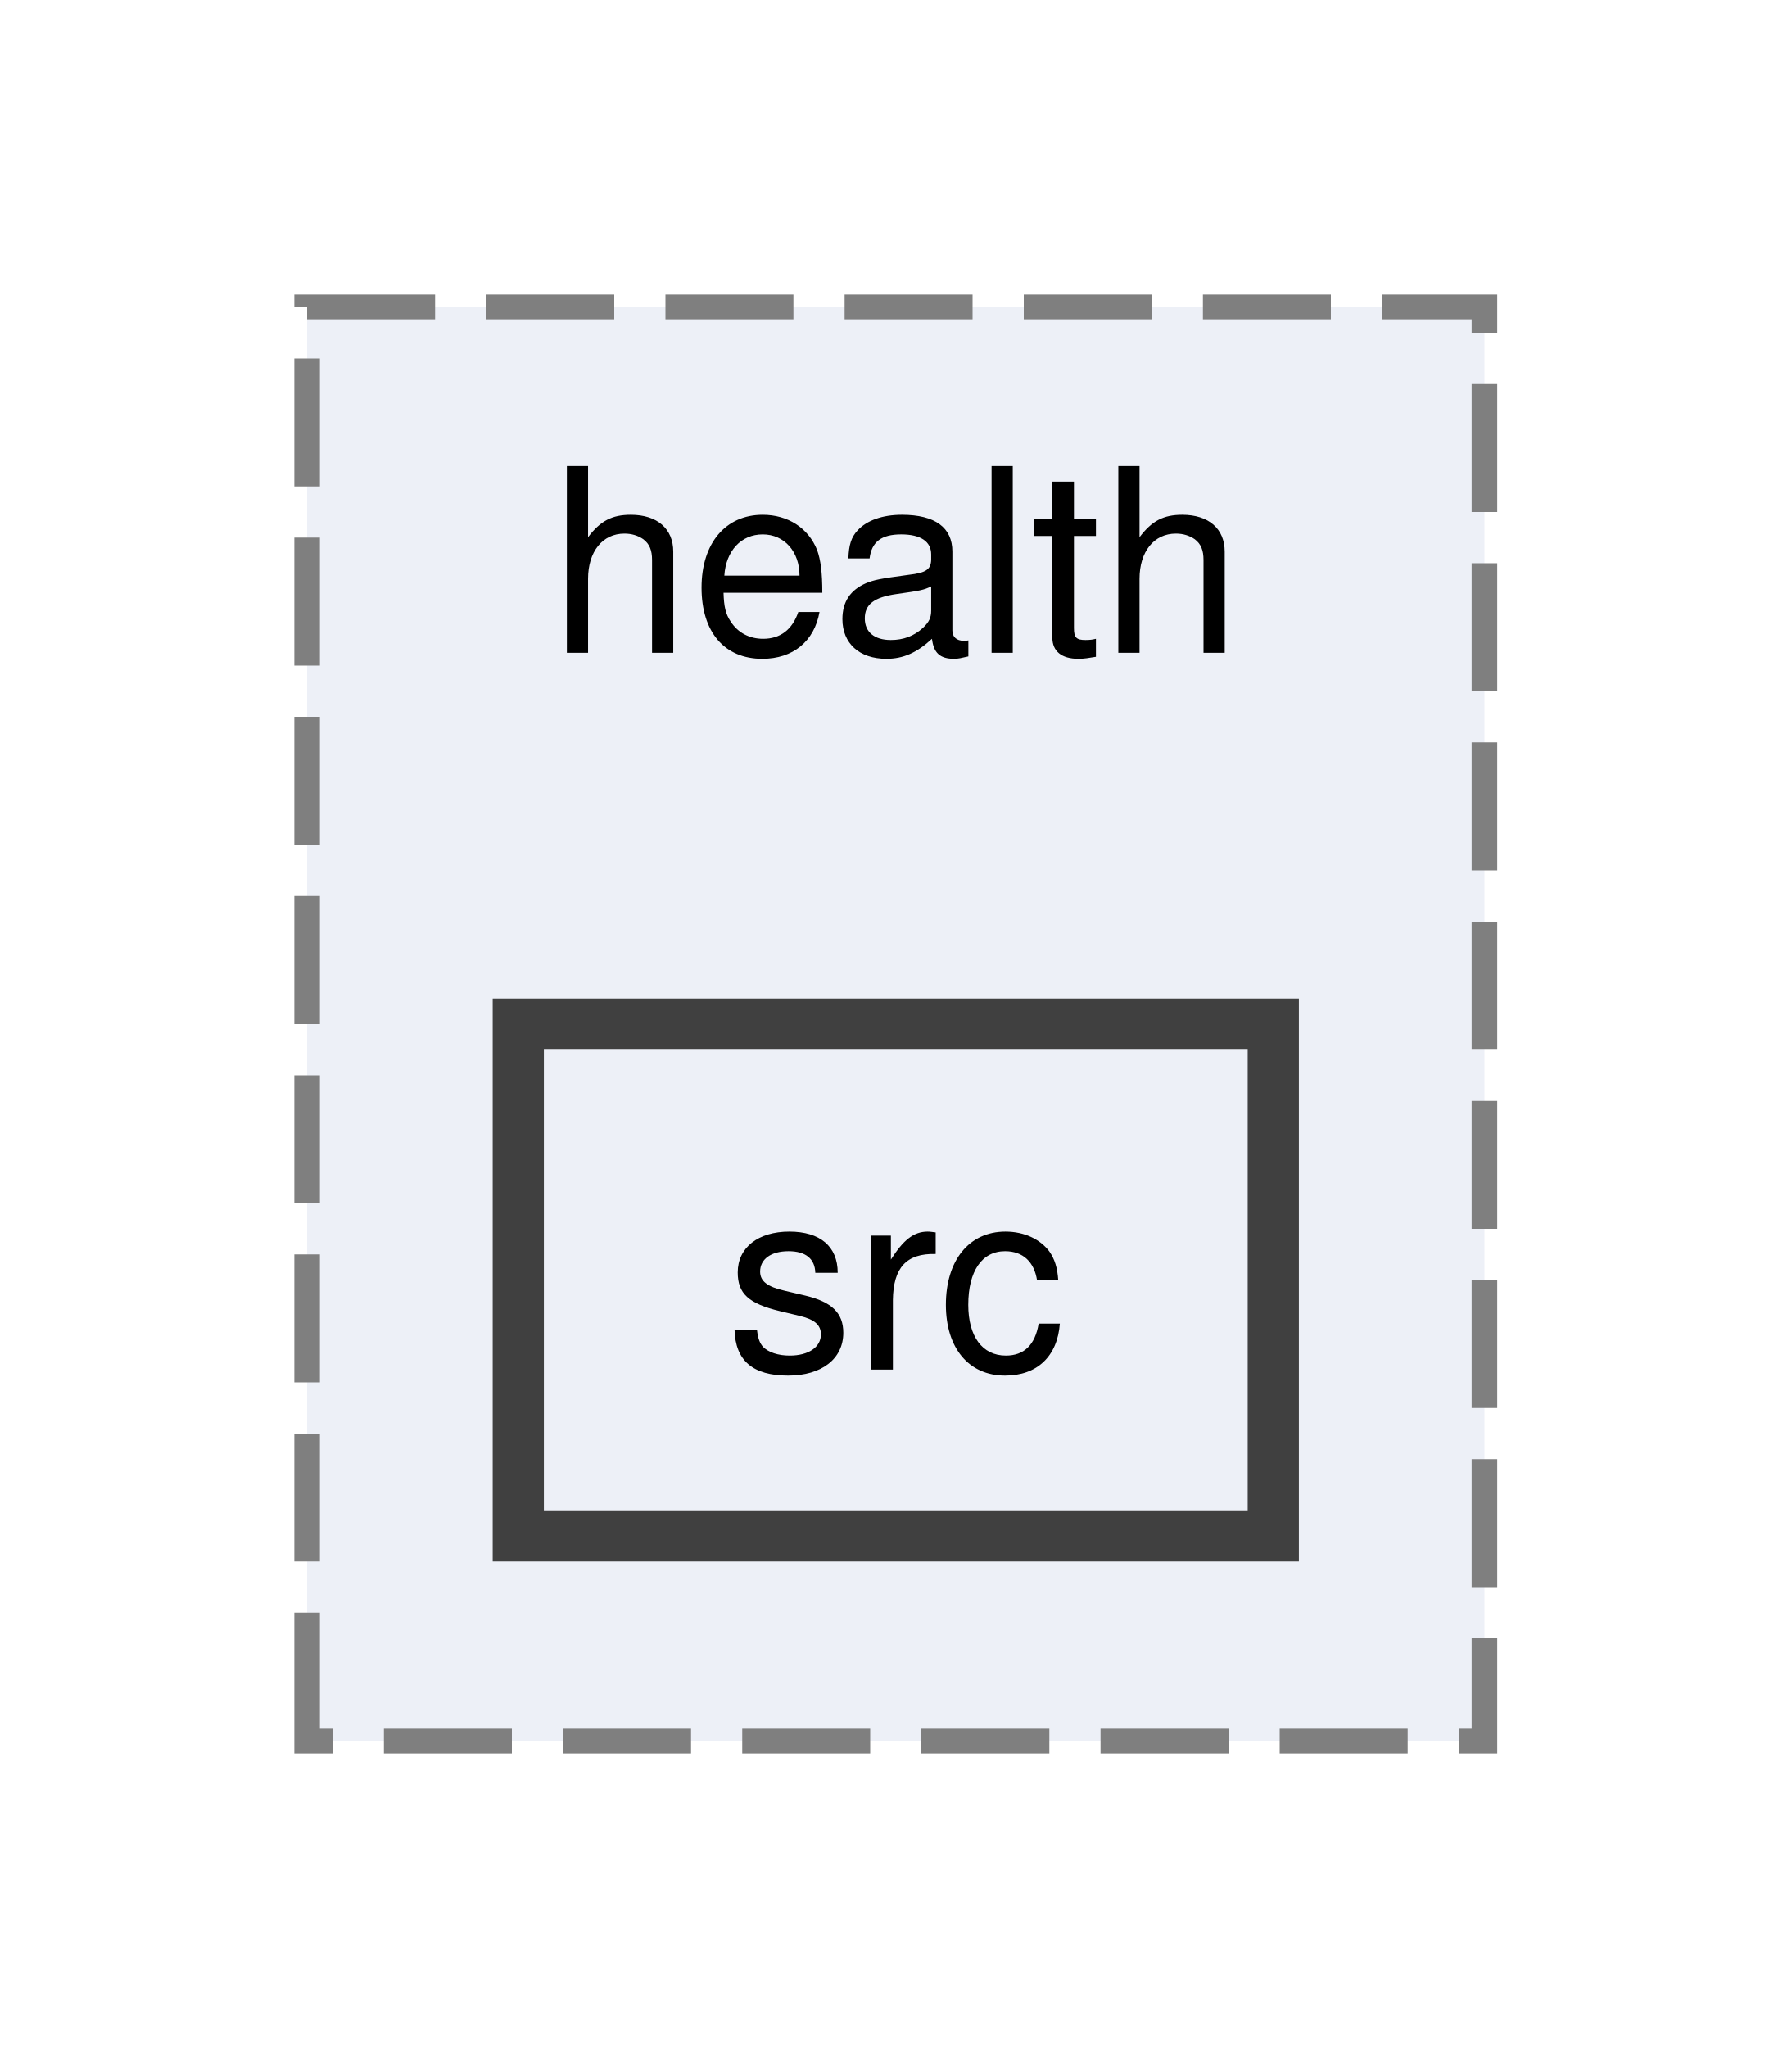
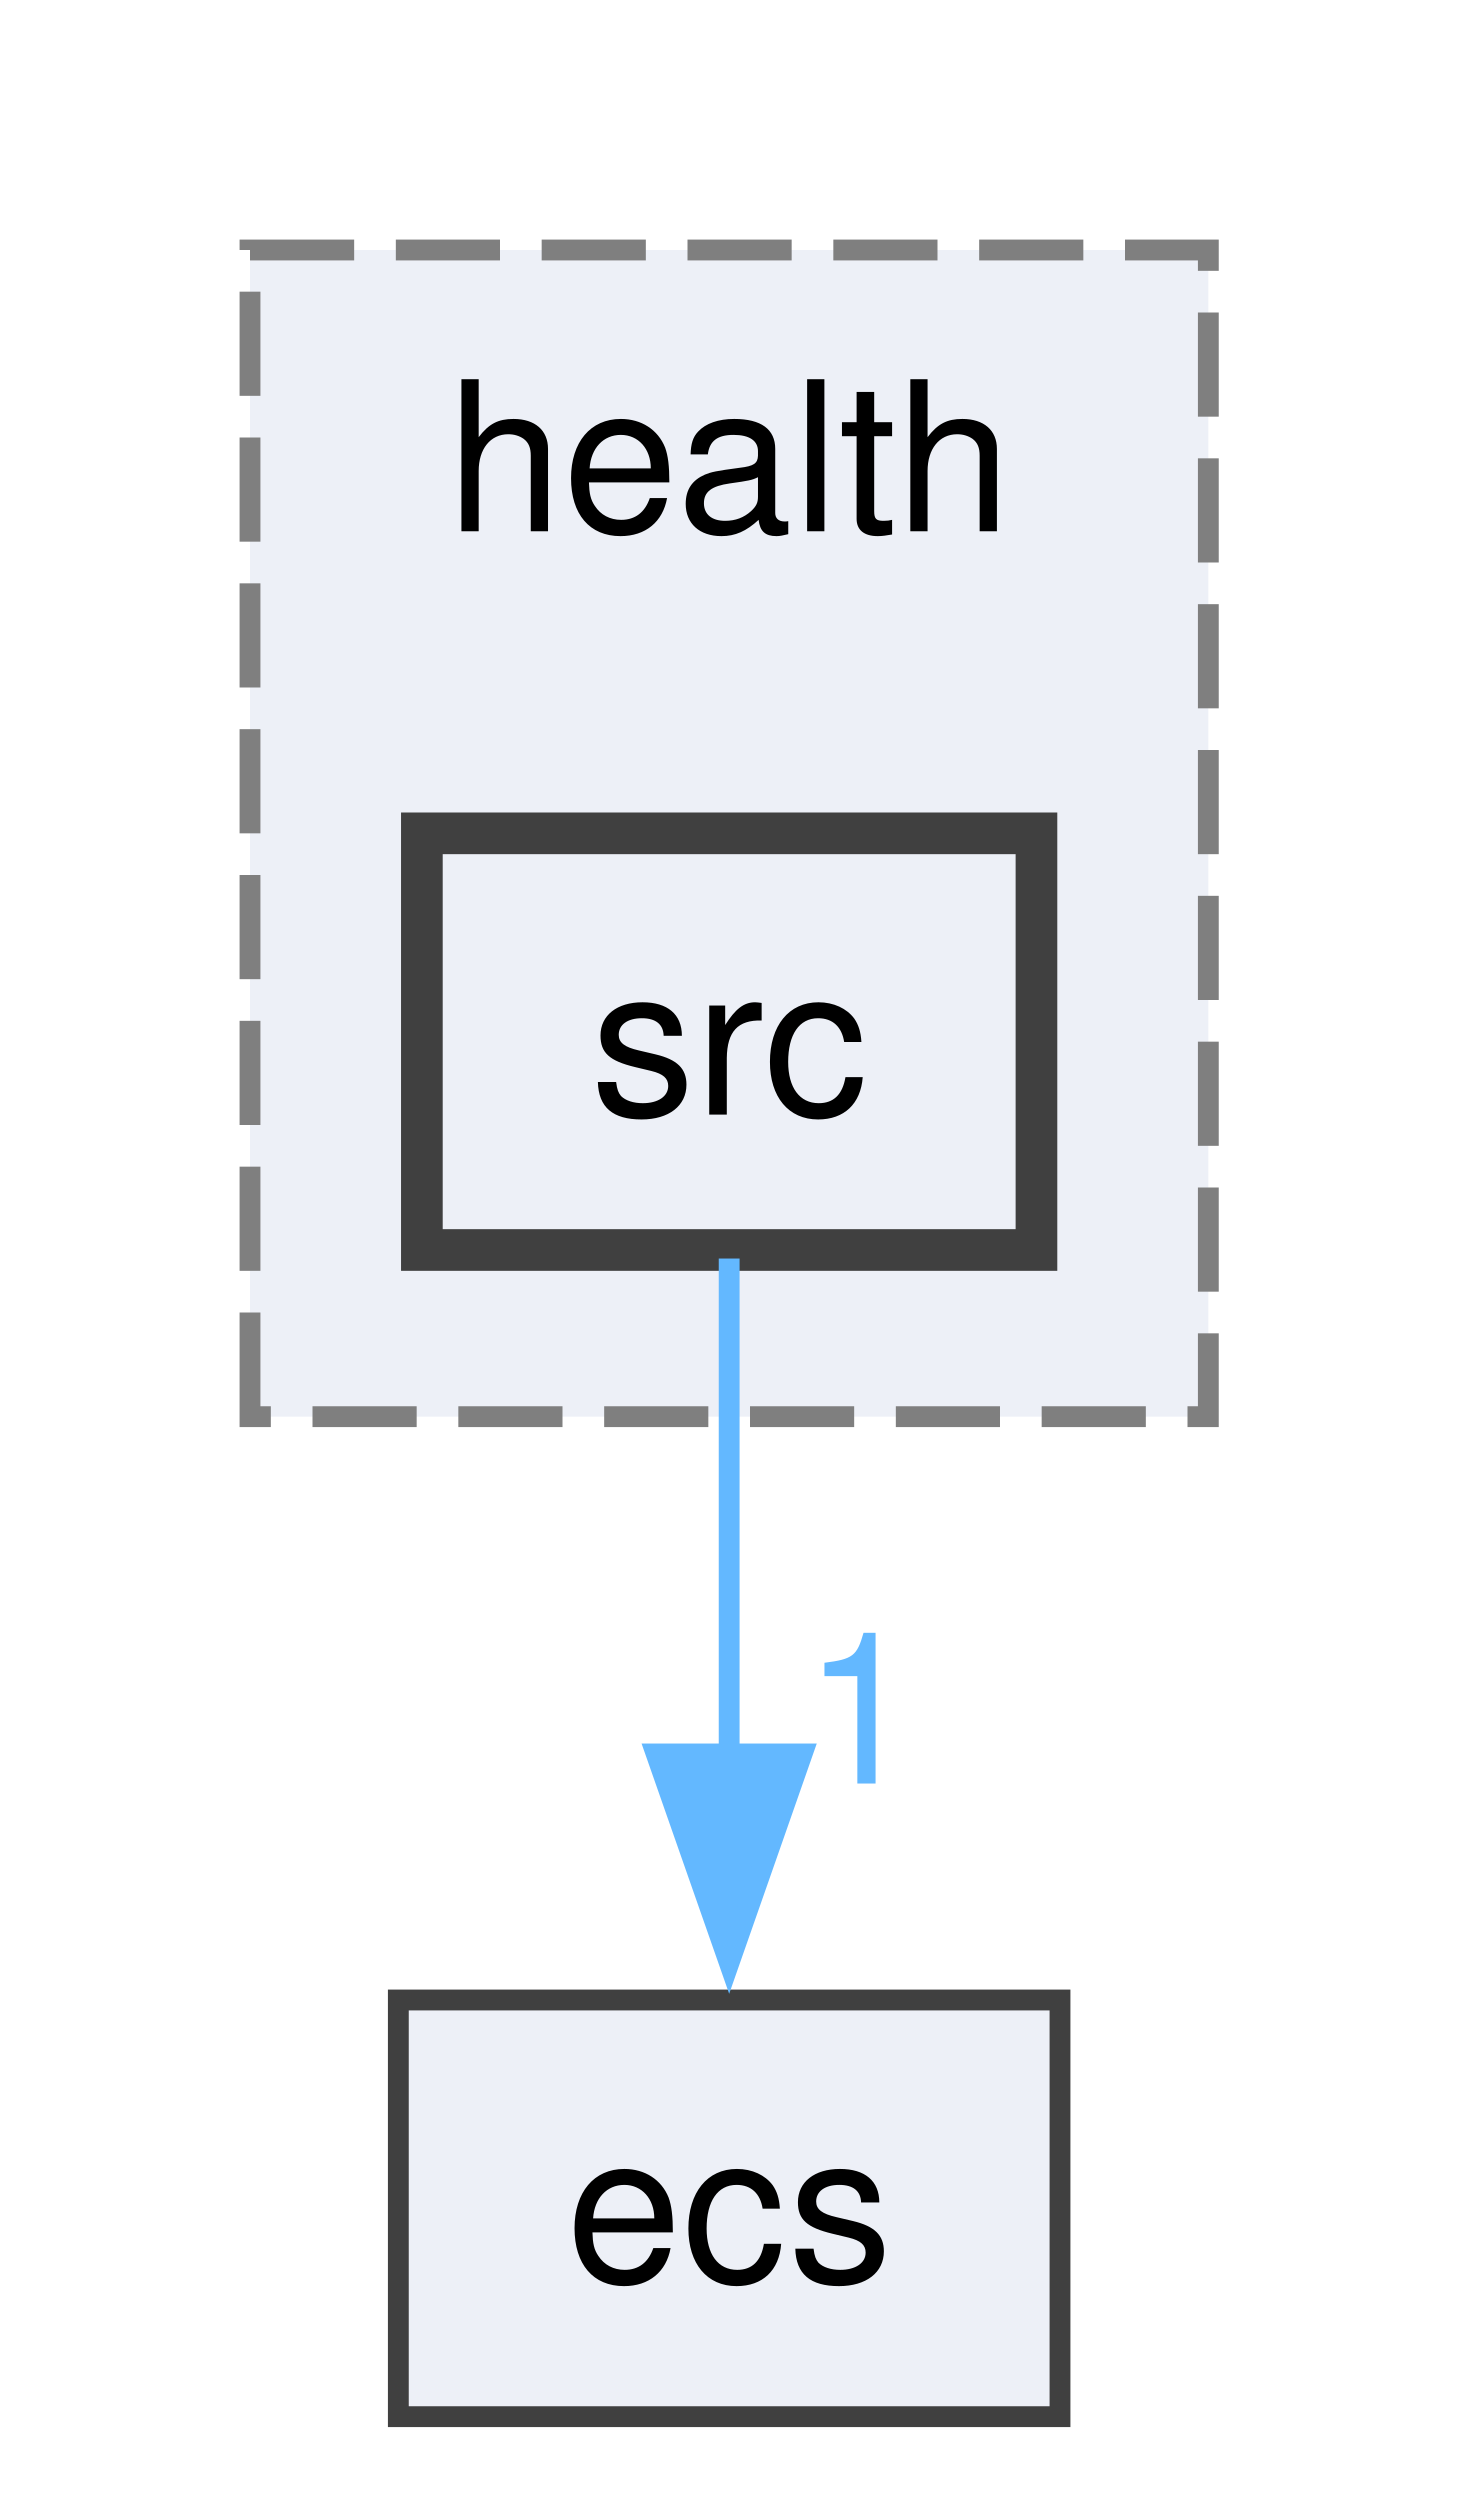
- <svg xmlns="http://www.w3.org/2000/svg" xmlns:xlink="http://www.w3.org/1999/xlink" width="70pt" height="80pt" viewBox="0.00 0.00 70.00 80.00">
-   <g id="graph0" class="graph" transform="scale(1 1) rotate(0) translate(4 76)">
+ <svg xmlns="http://www.w3.org/2000/svg" xmlns:xlink="http://www.w3.org/1999/xlink" width="70pt" height="120pt" viewBox="0.00 0.00 70.00 120.00">
+   <g id="graph0" class="graph" transform="scale(1 1) rotate(0) translate(4 116)">
    <g id="clust1" class="cluster">
      <g id="a_clust1">
        <a xlink:href="dir_1400034c277d5f5abfb62b4bd021b743.html" target="_top" xlink:title="health">
-           <polygon fill="#edf0f7" stroke="#7f7f7f" stroke-dasharray="5,2" points="8,-8 8,-64 54,-64 54,-8 8,-8" />
-           <text xml:space="preserve" text-anchor="middle" x="31" y="-50.5" font-family="Helvetica,sans-Serif" font-size="10.00">health</text>
+           <polygon fill="#edf0f7" stroke="#7f7f7f" stroke-dasharray="5,2" points="8,-48 8,-104 54,-104 54,-48 8,-48" />
+           <text xml:space="preserve" text-anchor="middle" x="31" y="-90.5" font-family="Helvetica,sans-Serif" font-size="10.00">health</text>
        </a>
      </g>
    </g>
    <g id="node1" class="node">
      <g id="a_node1">
        <a xlink:href="dir_a6721ad4a688ff00a9ff56efec7414bb.html" target="_top" xlink:title="src">
-           <polygon fill="#edf0f7" stroke="#404040" stroke-width="2" points="45.75,-36 16.25,-36 16.25,-16 45.75,-16 45.75,-36" />
-           <text xml:space="preserve" text-anchor="middle" x="31" y="-22.5" font-family="Helvetica,sans-Serif" font-size="10.00">src</text>
+           <polygon fill="#edf0f7" stroke="#404040" stroke-width="2" points="45.75,-76 16.25,-76 16.25,-56 45.75,-56 45.75,-76" />
+           <text xml:space="preserve" text-anchor="middle" x="31" y="-62.5" font-family="Helvetica,sans-Serif" font-size="10.00">src</text>
+         </a>
+       </g>
+     </g>
+     <g id="node2" class="node">
+       <g id="a_node2">
+         <a xlink:href="dir_eafb92770fbc727220bdaa0b1292f771.html" target="_top" xlink:title="ecs">
+           <polygon fill="#edf0f7" stroke="#404040" points="46.88,-20 15.12,-20 15.12,0 46.88,0 46.88,-20" />
+           <text xml:space="preserve" text-anchor="middle" x="31" y="-6.5" font-family="Helvetica,sans-Serif" font-size="10.00">ecs</text>
+         </a>
+       </g>
+     </g>
+     <g id="edge1" class="edge">
+       <g id="a_edge1">
+         <a xlink:href="dir_000033_000012.html" target="_top">
+           <path fill="none" stroke="#63b8ff" d="M31,-55.59C31,-49.01 31,-39.96 31,-31.73" />
+           <polygon fill="#63b8ff" stroke="#63b8ff" points="34.5,-31.81 31,-21.81 27.5,-31.81 34.5,-31.81" />
+         </a>
+       </g>
+       <g id="a_edge1-headlabel">
+         <a xlink:href="dir_000033_000012.html" target="_top" xlink:title="1">
+           <text xml:space="preserve" text-anchor="middle" x="37.34" y="-30.39" font-family="Helvetica,sans-Serif" font-size="10.00" fill="#63b8ff">1</text>
        </a>
      </g>
    </g>
  </g>
</svg>
